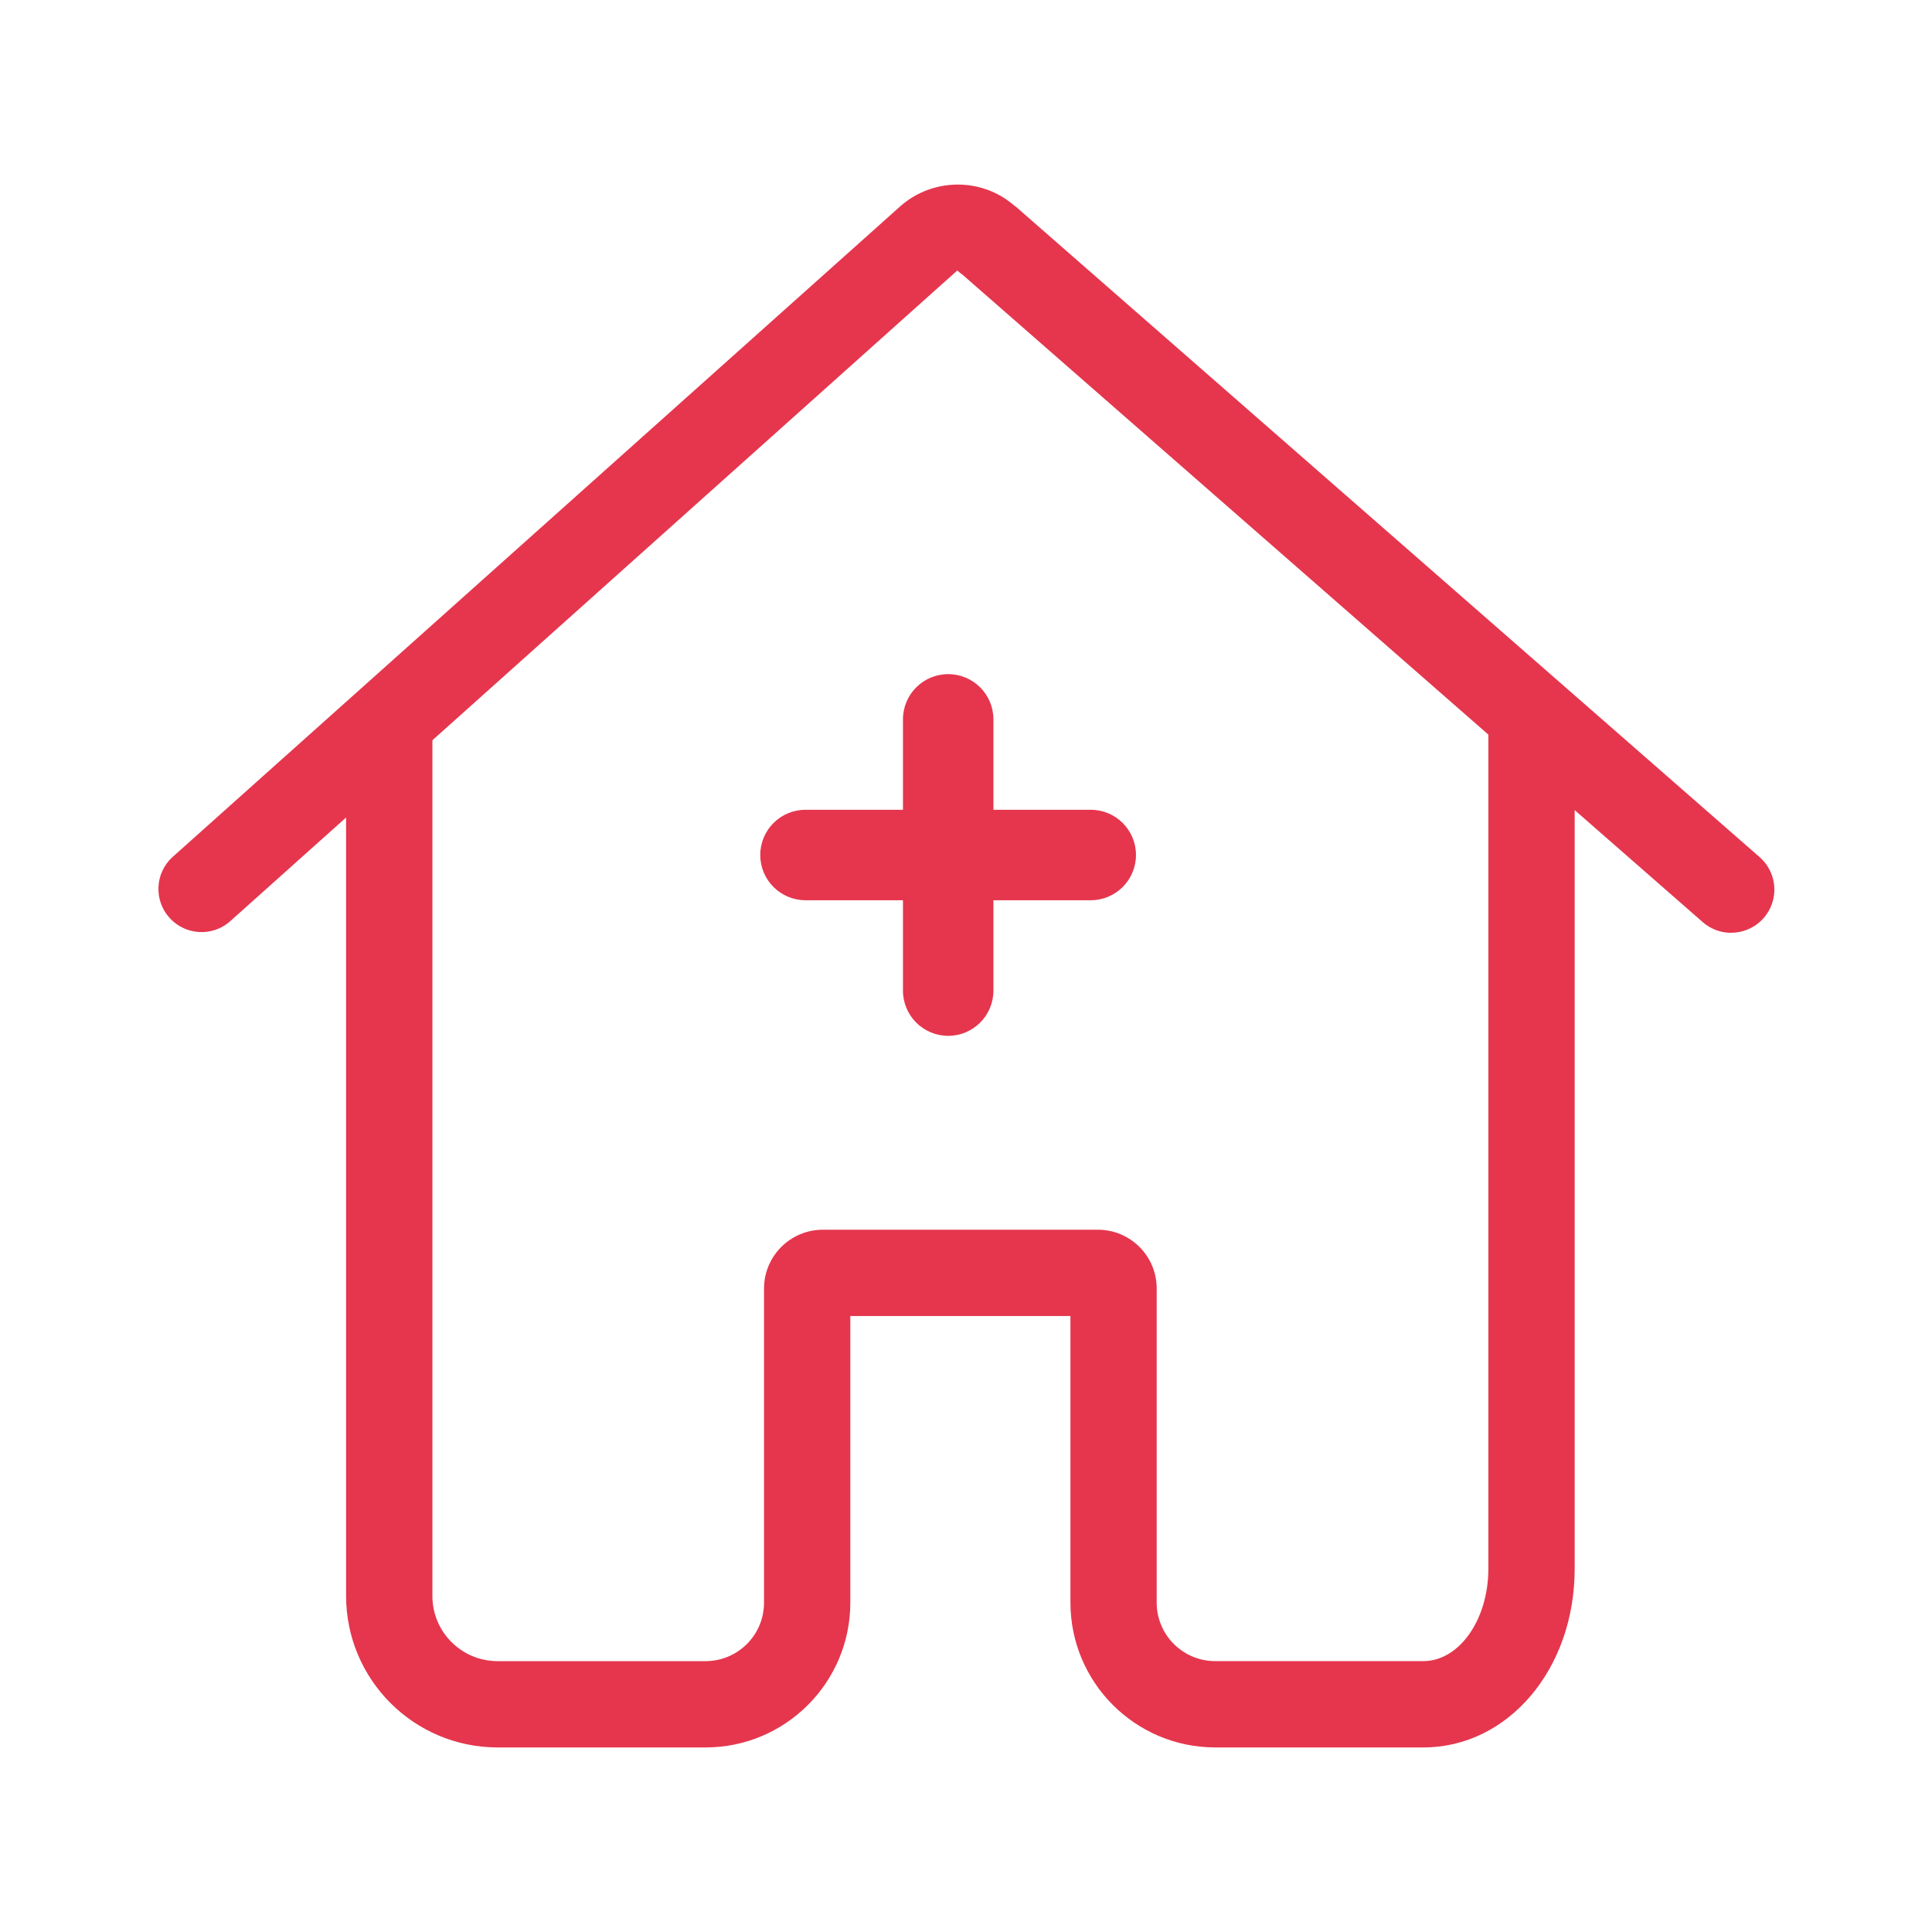
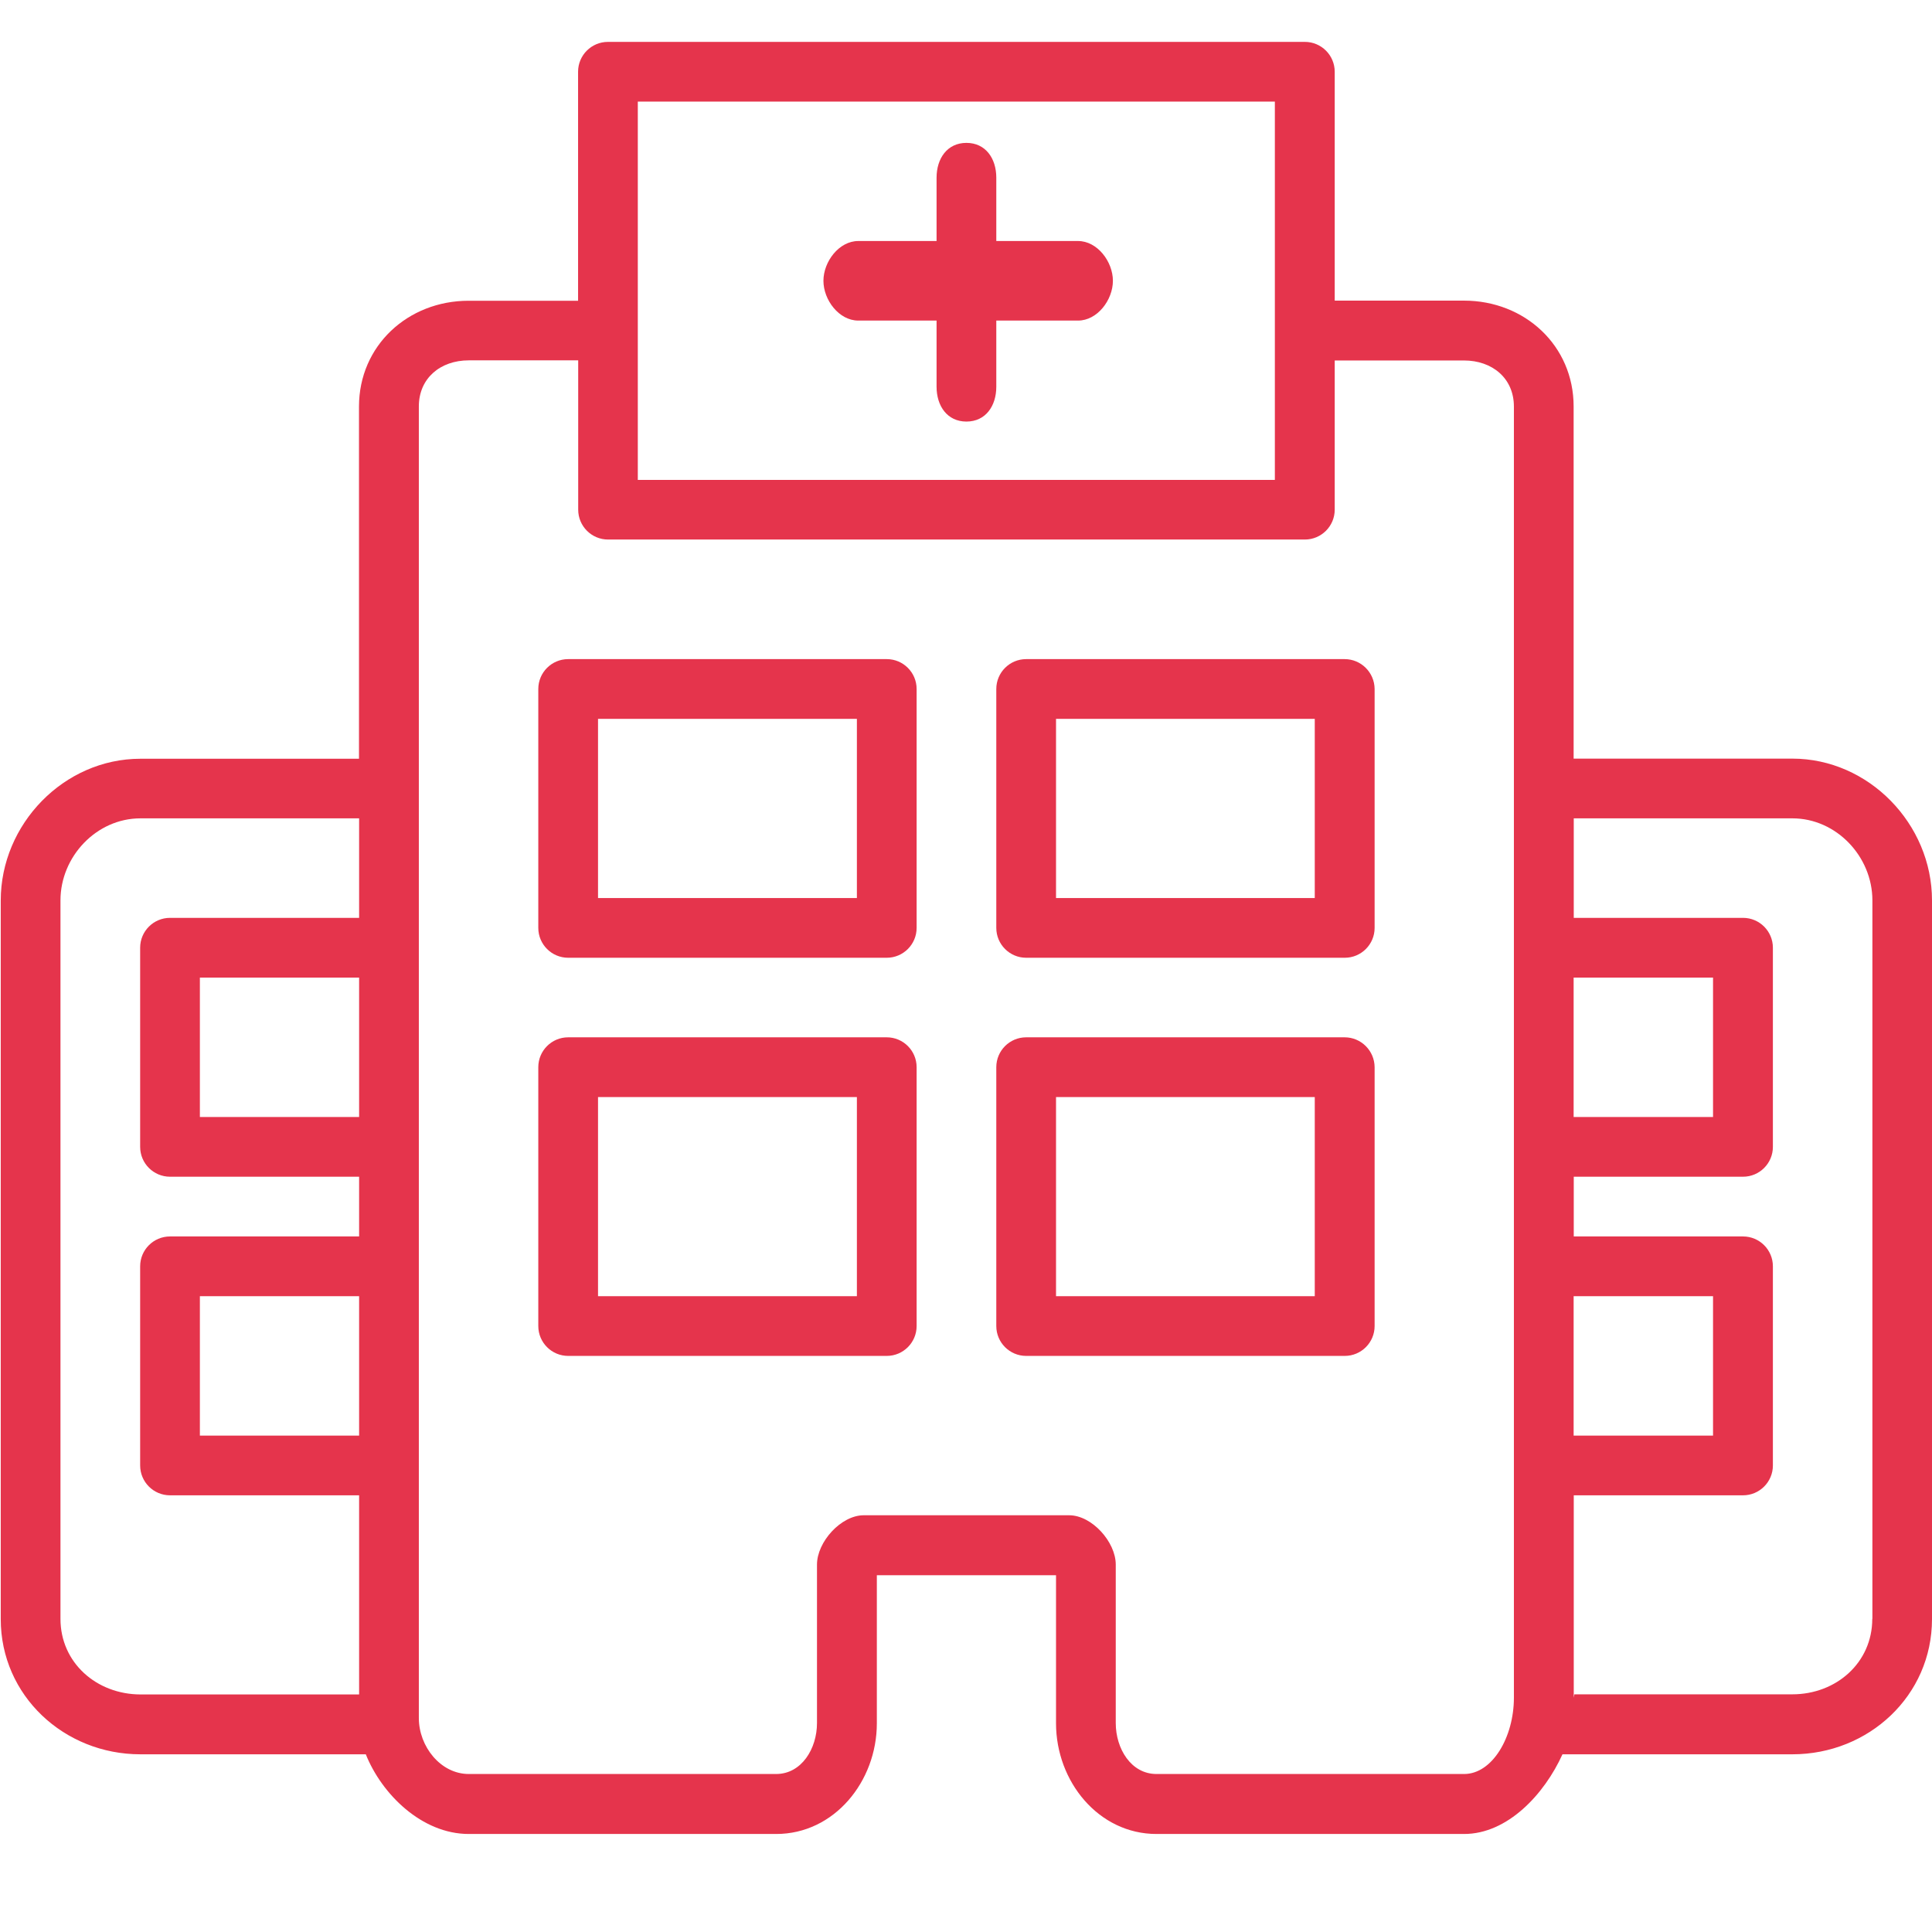
- <svg xmlns="http://www.w3.org/2000/svg" viewBox="0 0 1559.06 1559.06">
-   <defs>
-     <style>.cls-1{fill:#e5364e;}.cls-2{fill:none;}</style>
-   </defs>
-   <g id="Capa_2" data-name="Capa 2">
-     <g id="Capa_1-2" data-name="Capa 1">
-       <path class="cls-1" d="M765.15,835.89a36.5,36.5,0,0,1-36.49-36.49V580.5a36.49,36.49,0,0,1,73,0V799.4A36.5,36.5,0,0,1,765.15,835.89Z" />
-       <path class="cls-1" d="M880.2,726.46H650a36.49,36.49,0,0,1,0-73H880.2a36.49,36.49,0,1,1,0,73Z" />
-       <g id="_Grupo_" data-name="&lt;Grupo&gt;">
-         <path class="cls-1" d="M1148.61,1410.12h-168a116.94,116.94,0,0,1-116.8-116.82V1062H686.18V1293.3c0,64.42-52.36,116.82-116.72,116.82h-168a122.31,122.31,0,0,1-122.18-122.18V588.06a34.82,34.82,0,1,1,69.65,0v699.88a52.59,52.59,0,0,0,52.54,52.54h168a47.17,47.17,0,0,0,47.07-47.17V1039.76A47.49,47.49,0,0,1,664,992.35H886.08a47.42,47.42,0,0,1,47.33,47.42V1293.3a47.22,47.22,0,0,0,47.15,47.17h168c29,0,52.5-33.47,52.5-74.59V591.42a34.82,34.82,0,0,1,69.65,0v674.47C1270.75,1346.77,1217.1,1410.12,1148.61,1410.12Z" />
-         <path class="cls-1" d="M1397,752.76a34.67,34.67,0,0,1-22.9-8.6L777.1,222a.55.55,0,0,1-.16-.14,34.47,34.47,0,0,1-4.43-3.6L185.21,743.89A34.83,34.83,0,0,1,138.77,692l587.69-525.5c26.18-23.18,65.6-23.28,91.53-1a48.55,48.55,0,0,1,6,5l596,521.19a34.82,34.82,0,0,1-22.94,61Zm-618-529.49h0ZM774,218.92s0,0,0,0S774,218.94,774,218.92Z" />
-       </g>
-       <rect class="cls-2" width="1559.06" height="1559.06" />
+ <svg xmlns="http://www.w3.org/2000/svg" version="1.1" id="Capa_1" x="0px" y="0px" viewBox="0 0 1559.1 1559.1" style="enable-background:new 0 0 1559.1 1559.1;" xml:space="preserve">
+   <style type="text/css">
+ 	.st0{fill:none;}
+ 	.st1{fill:#E5344C;}
+ </style>
+   <g id="Capa_2">
+     <g id="Capa_1-2">
+       <rect class="st0" width="1559.1" height="1559.1" />
    </g>
  </g>
+   <g>
+     <path class="st1" d="M870,194.5h-66v-51.1c0-15.5-8.6-28.1-24.1-28.1c-15.5,0-24.1,12.6-24.1,28.1v51.1h-63.2   c-15.5,0-28.1,16.6-28.1,32.1s12.6,32.1,28.1,32.1h63.2v53.4c0,15.5,8.6,28.1,24.1,28.1c15.5,0,24.1-12.6,24.1-28.1v-53.4h66   c15.5,0,28.1-16.6,28.1-32.1S885.5,194.5,870,194.5z" />
+     <path class="st1" d="M715.6,837.1H458.5c-13.3,0-24.1,10.8-24.1,24.1v208.9c0,13.3,10.8,24.1,24.1,24.1h257.1   c13.3,0,24.1-10.8,24.1-24.1V861.2C739.7,847.9,728.9,837.1,715.6,837.1z M691.5,1046H482.6V885.3h208.9V1046z" />
+     <path class="st1" d="M715.6,531.9H458.5c-13.3,0-24.1,10.8-24.1,24.1v192.8c0,13.3,10.8,24.1,24.1,24.1h257.1   c13.3,0,24.1-10.8,24.1-24.1V556C739.7,542.7,728.9,531.9,715.6,531.9z M691.5,724.7H482.6V580.1h208.9V724.7z" />
+     <path class="st1" d="M1085.1,837.1H828.1c-13.3,0-24.1,10.8-24.1,24.1v208.9c0,13.3,10.8,24.1,24.1,24.1h257.1   c13.3,0,24.1-10.8,24.1-24.1V861.2C1109.2,847.9,1098.4,837.1,1085.1,837.1z M1061,1046H852.2V885.3H1061V1046z" />
+     <path class="st1" d="M1085.1,531.9H828.1c-13.3,0-24.1,10.8-24.1,24.1v192.8c0,13.3,10.8,24.1,24.1,24.1h257.1   c13.3,0,24.1-10.8,24.1-24.1V556C1109.2,542.7,1098.4,531.9,1085.1,531.9z M1061,724.7H852.2V580.1H1061V724.7z" />
+     <path class="st1" d="M1446.4,612.2h-176.5V375.8V328c0-49.1-39.4-85.4-88.5-85.4h-104.3V57.9c0-13.3-10.8-24.1-24.1-24.1H490.6   c-13.3,0-24.1,10.8-24.1,24.1v184.8h-88.3c-49.1,0-88.5,36.3-88.5,85.4v45.2v239H113.3c-61.7,0-112.7,52.7-112.7,114.4v72.1v435.7   v72.1c0,61.7,51.1,109.1,112.7,109.1h181.9c12.8,32.1,45.2,64.3,83.1,64.3h248.1c46.9,0,81.2-42.5,81.2-89.3v-119.5h144.6v119.5   c0,46.9,34.3,89.3,81.1,89.3h248.2c35.1,0,64.8-32.1,79.4-64.3h185.5c61.7,0,112.7-47.4,112.7-109.1v-72.1V798.7v-72.1   C1559.1,664.9,1508,612.2,1446.4,612.2z M1269.9,1046h112.5v112.5h-112.5V1046z M1269.9,788.9h112.5v112.5h-112.5V788.9z M514.7,82   h514.1v305.3H514.7V82z M289.8,901.4H161.3V788.9h128.5V901.4z M289.8,1158.5H161.3V1046h128.5V1158.5z M48.8,1306.4v-72.1V798.7   v-72.1c0-35.4,29.1-66.2,64.5-66.2h176.5v80.3H137.2c-13.3,0-24.1,10.8-24.1,24.1v160.7c0,13.3,10.8,24.1,24.1,24.1h152.6v48.2   H137.2c-13.3,0-24.1,10.8-24.1,24.1v160.7c0,13.3,10.8,24.1,24.1,24.1h152.6v134.6v26.1H113.3C77.9,1367.3,48.8,1341.8,48.8,1306.4   z M1221.7,1370c0,31.9-17.4,61.6-40.2,61.6H933.3c-20.6,0-32.9-20.5-32.9-41.1v-127.9c0-18.3-19.3-39.8-37.6-39.8H697   c-18.3,0-37.7,21.5-37.7,39.8v127.9c0,20.6-12.4,41.1-33,41.1H378.3c-22.8,0-40.3-22.3-40.3-45.1v-45.2v-968V328   c0-22.8,17.4-37.2,40.3-37.2h88.3v120.5c0,13.3,10.8,24.1,24.1,24.1H1053c13.3,0,24.1-10.8,24.1-24.1V290.9h104.3   c22.8,0,40.3,14.3,40.3,37.2v47.7v965.5V1370z M1510.9,1306.4c0,35.4-29.1,60.9-64.5,60.9h-175.9c0,0-0.5,2.9-0.5,2.7v-28.7v-134.6   h136.6c13.3,0,24.1-10.8,24.1-24.1v-160.7c0-13.3-10.8-24.1-24.1-24.1h-136.6v-48.2h136.6c13.3,0,24.1-10.8,24.1-24.1V764.8   c0-13.3-10.8-24.1-24.1-24.1h-136.6v-80.3h176.5c35.4,0,64.5,30.8,64.5,66.2v72.1v435.7V1306.4z" />
+   </g>
</svg>
